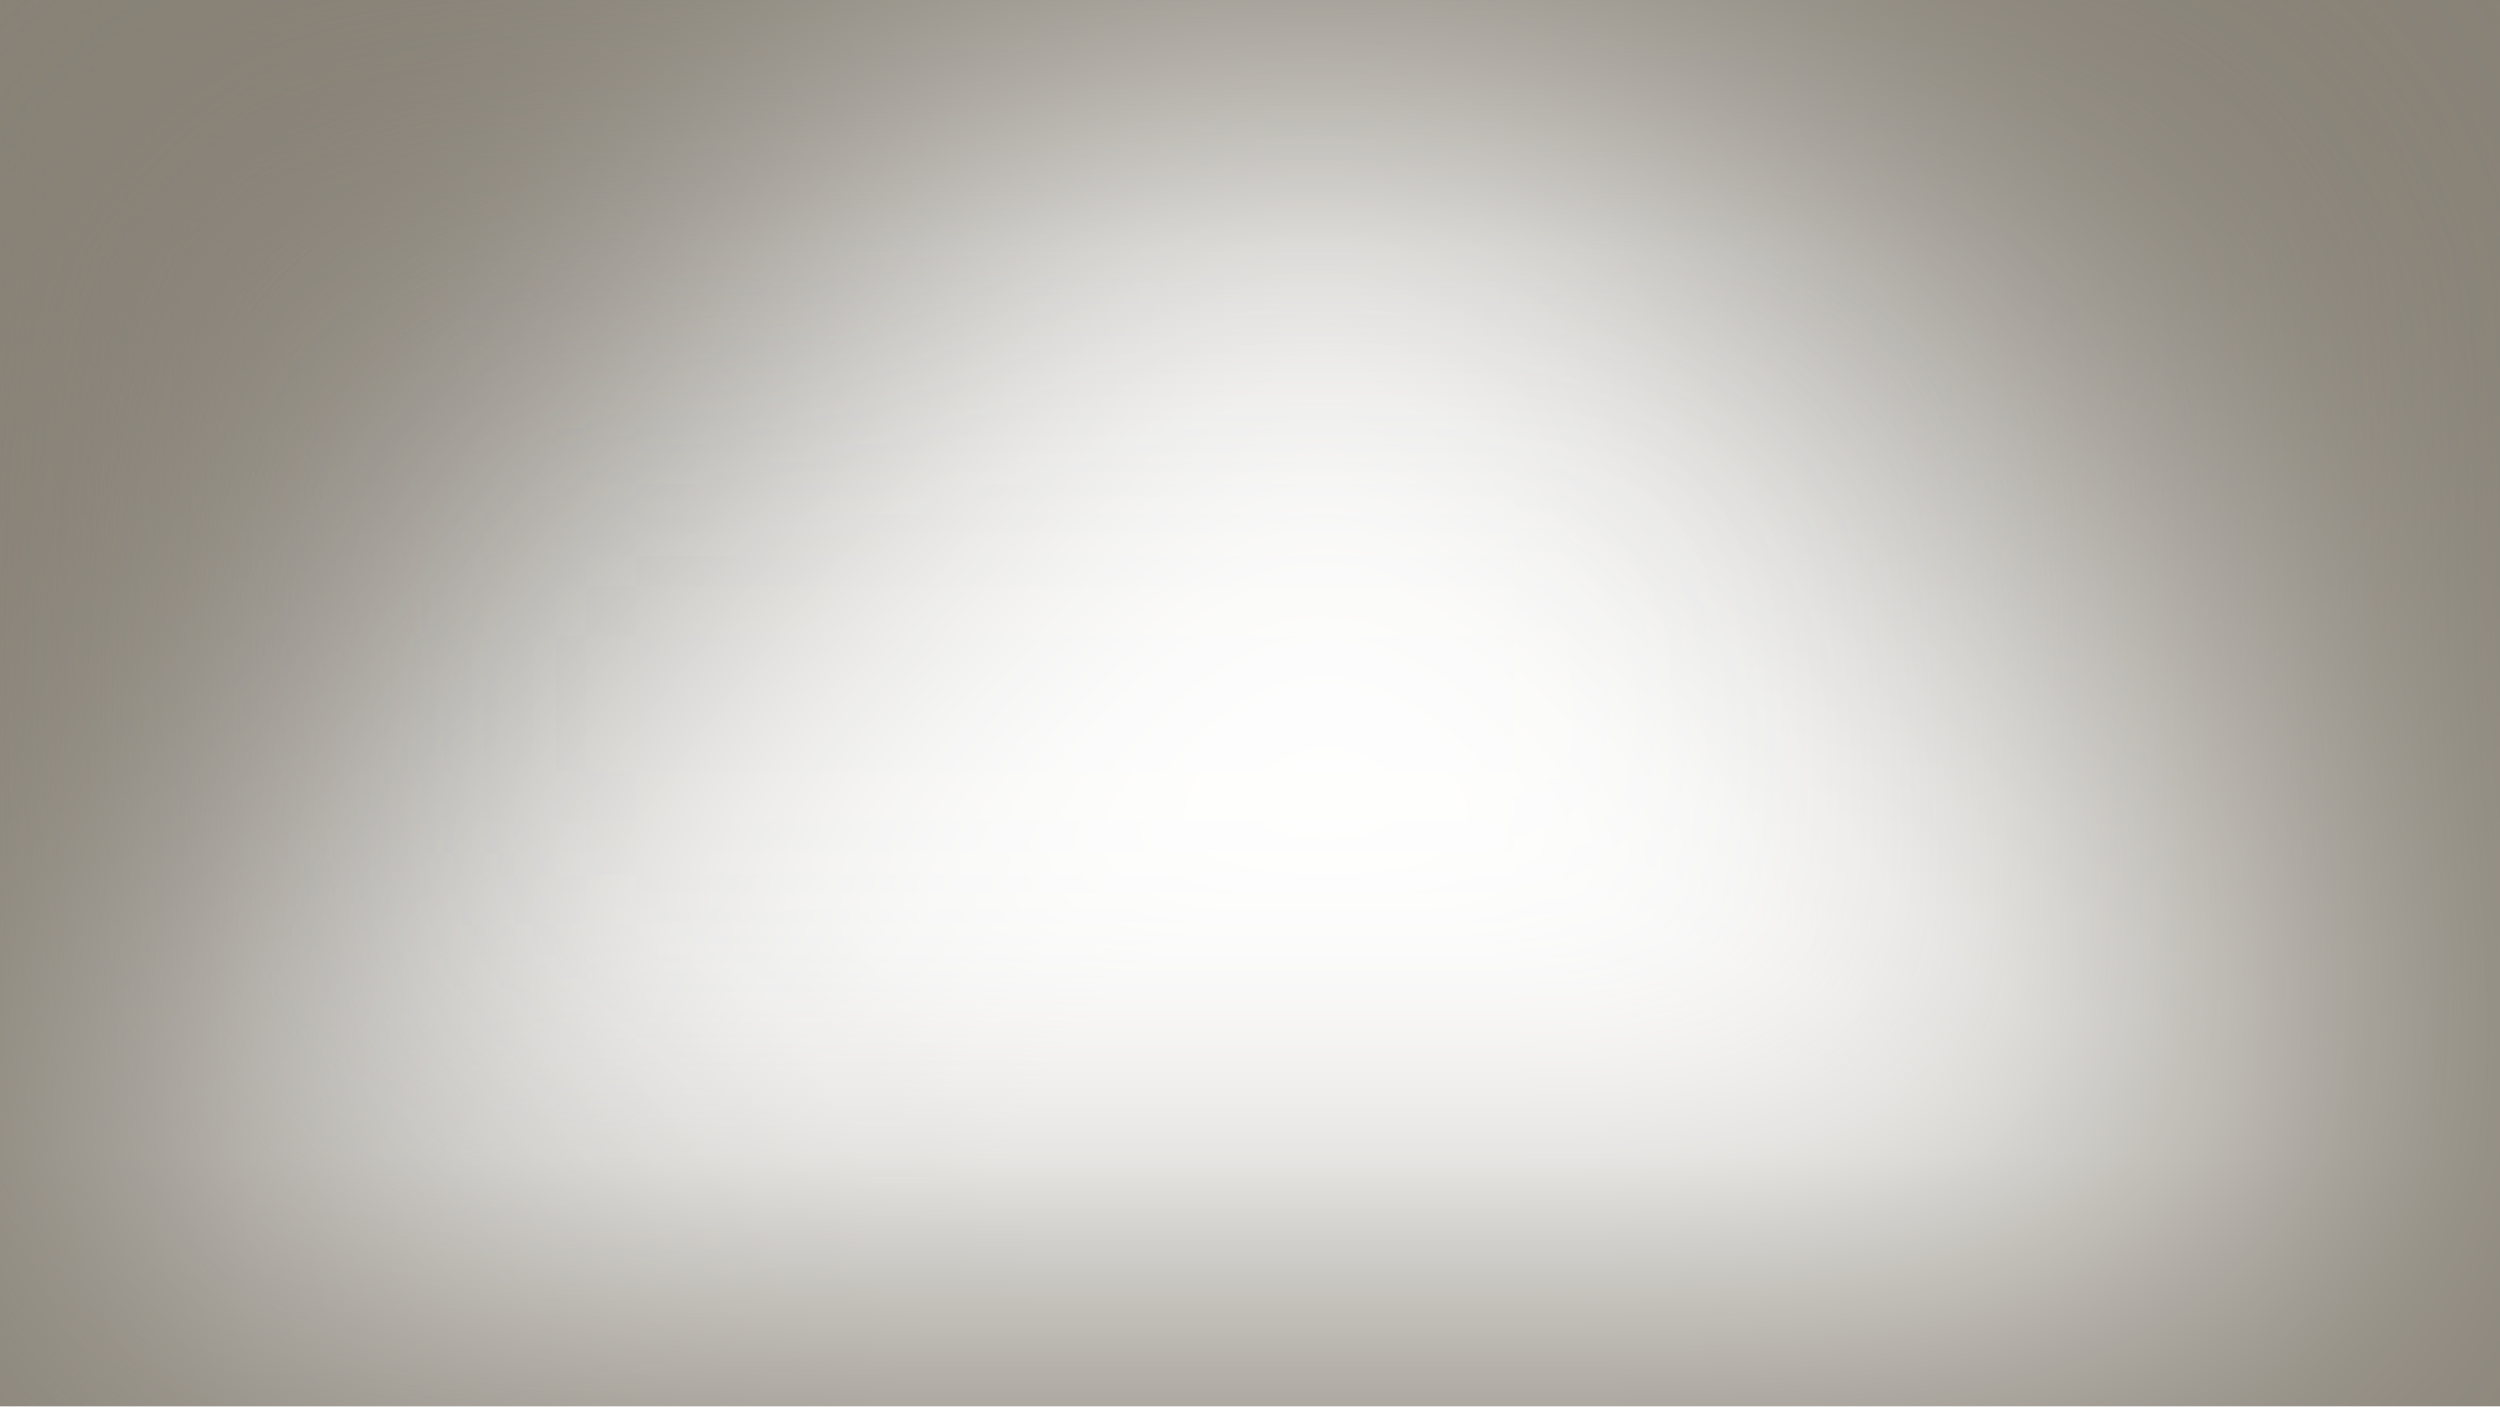
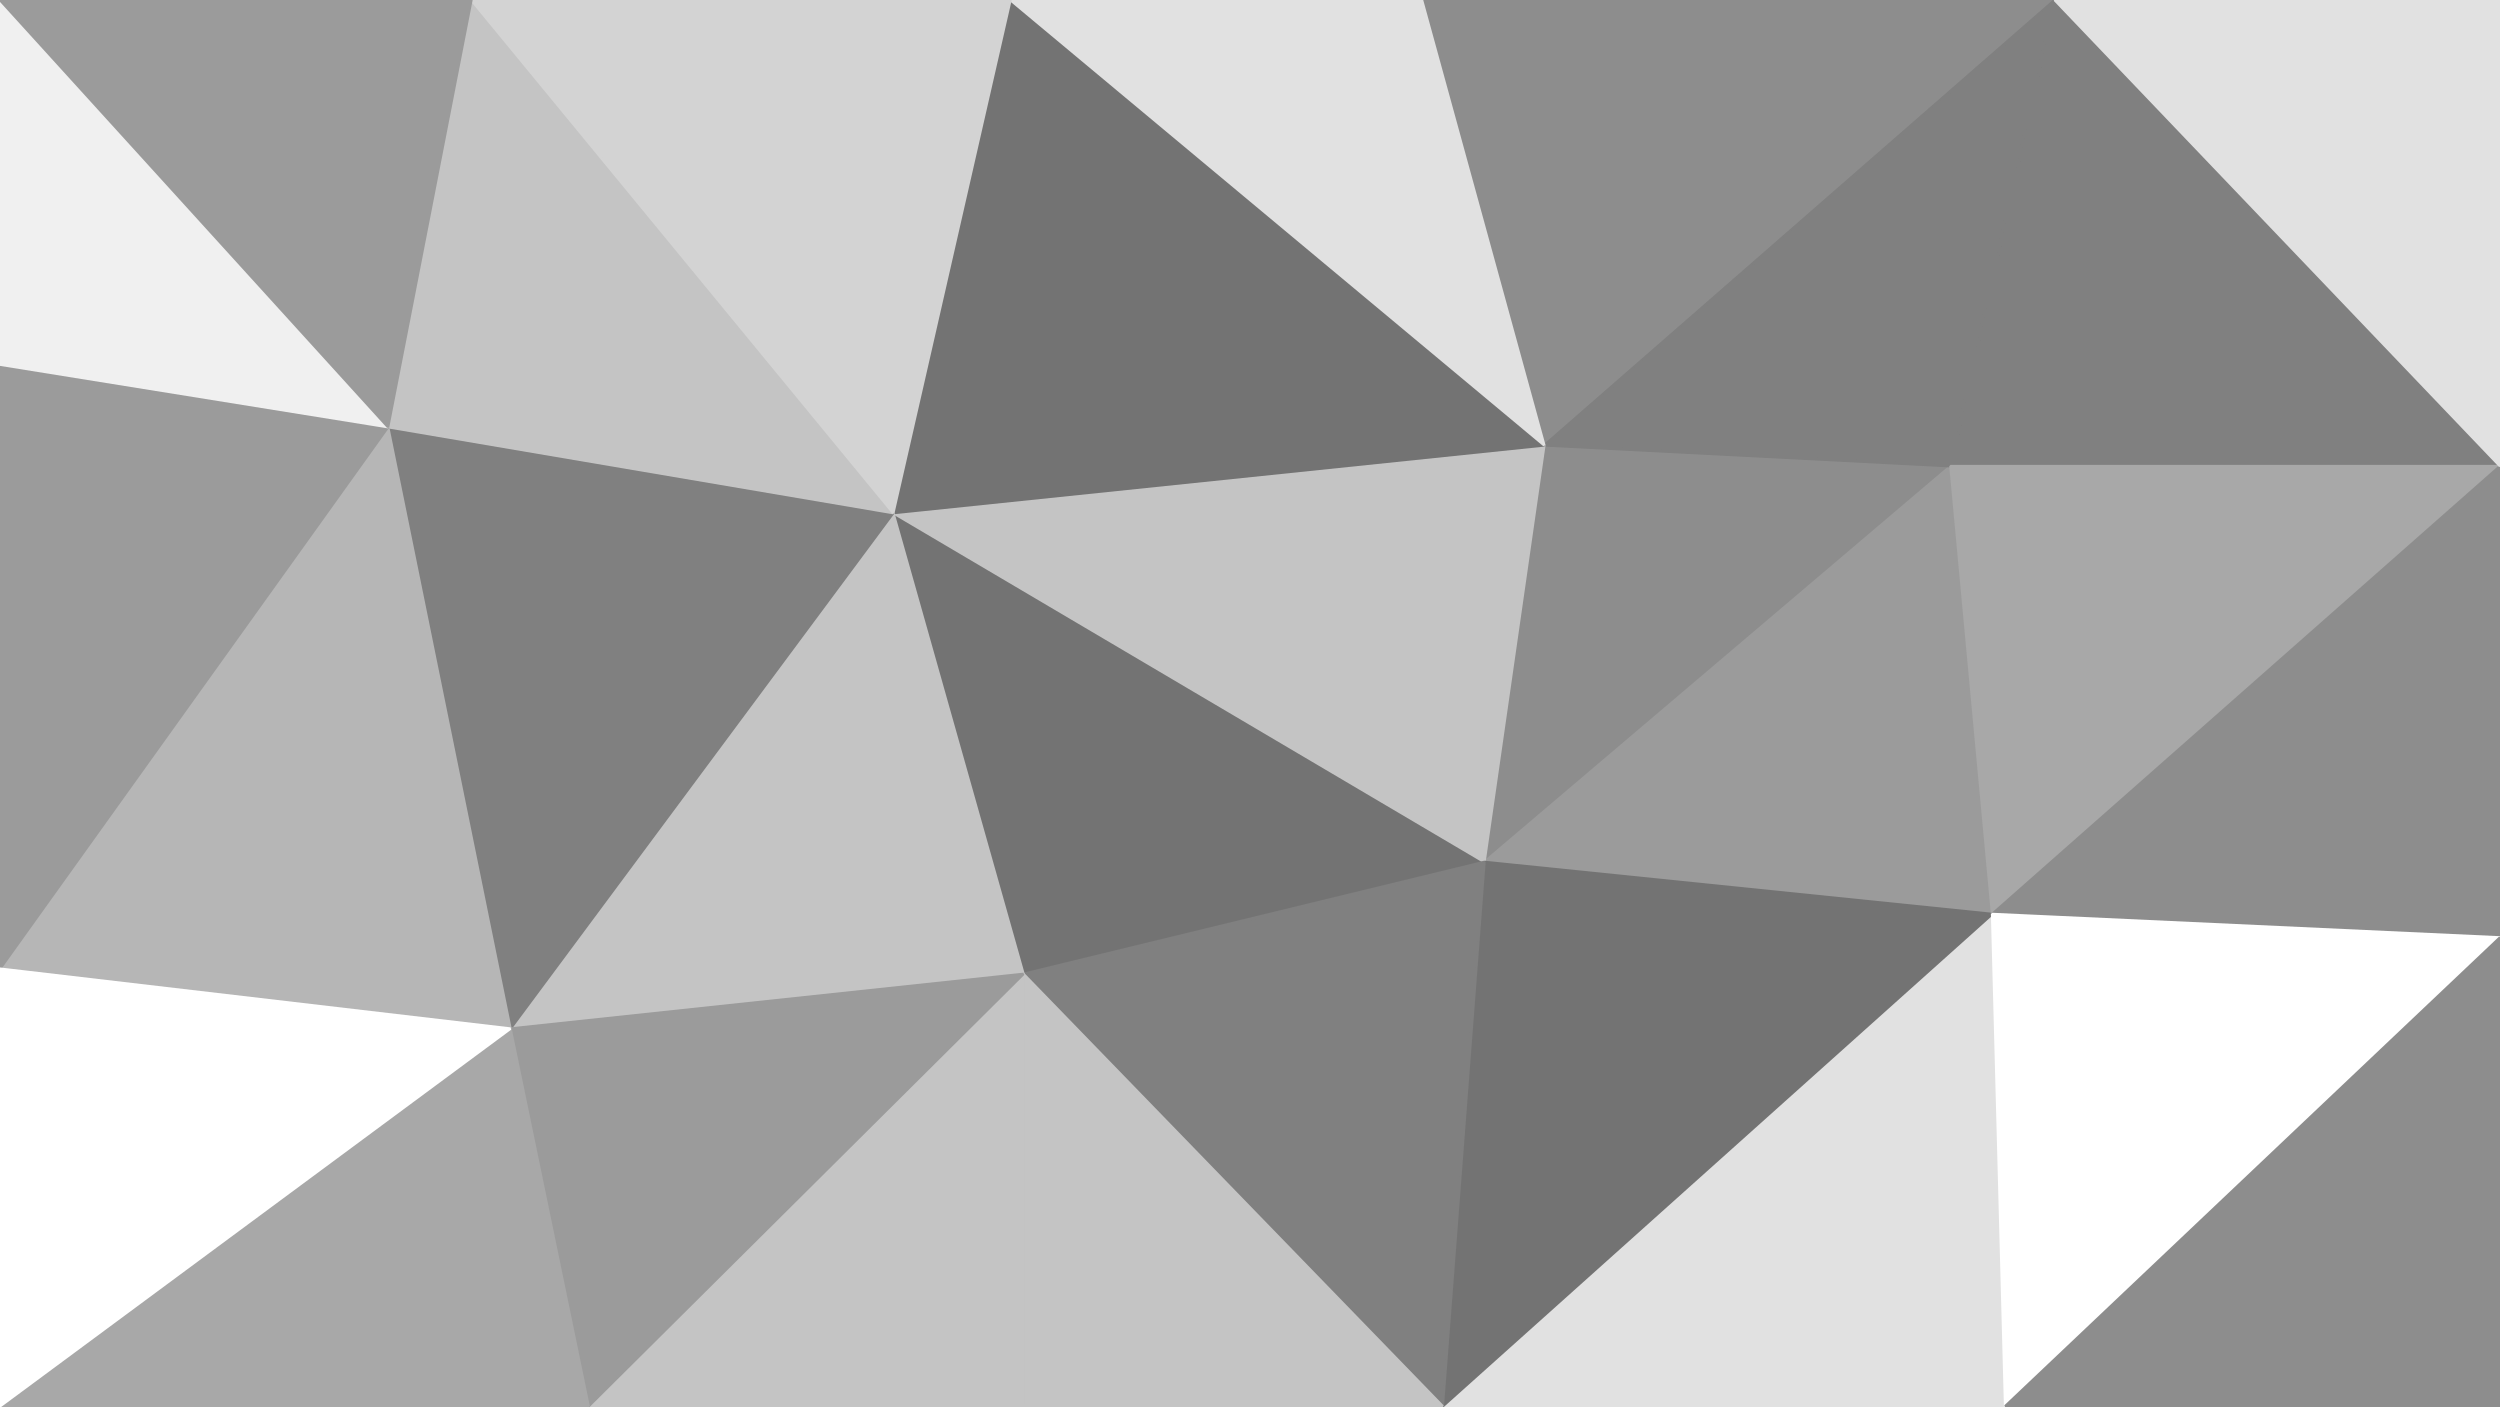
<svg xmlns="http://www.w3.org/2000/svg" id="visual" viewBox="0 0 960 540" width="960" height="540" version="1.1">
-   <defs>
-     <filter id="blur1" x="-10%" y="-10%" width="120%" height="120%">
-       <feFlood flood-opacity="0" result="BackgroundImageFix" />
-       <feBlend mode="normal" in="SourceGraphic" in2="BackgroundImageFix" result="shape" />
-       <feGaussianBlur stdDeviation="163" result="effect1_foregroundBlur" />
-     </filter>
-   </defs>
-   <rect width="960" height="540" fill="#888277" />
-   <g filter="url(#blur1)">
-     <circle cx="50" cy="377" fill="#FFFFFF" r="363" />
-     <circle cx="501" cy="46" fill="#888277" r="363" />
-     <circle cx="274" cy="156" fill="#FFFFFF" r="363" />
-     <circle cx="334" cy="336" fill="#FFFFFF" r="363" />
-     <circle cx="26" cy="111" fill="#888277" r="363" />
-     <circle cx="509" cy="467" fill="#FFFFFF" r="363" />
+   <g stroke-width="1" stroke-linejoin="bevel">
+     <path d="M570 331L749 179L593 171Z" fill="#8d8d8d" stroke="#8d8d8d" />
+     <path d="M570 331L765 351L749 179Z" fill="#9b9b9b" stroke="#9b9b9b" />
+     <path d="M789 0L546 0L593 171Z" fill="#8d8d8d" stroke="#8d8d8d" />
+     <path d="M343 197L393 374L570 331Z" fill="#737373" stroke="#737373" />
+     <path d="M960 179L789 0L749 179Z" fill="#808080" stroke="#808080" />
+     <path d="M749 179L789 0L593 171Z" fill="#808080" stroke="#808080" />
+     <path d="M343 197L570 331L593 171Z" fill="#c4c4c4" stroke="#c4c4c4" />
+     <path d="M554 540L770 540L765 351Z" fill="#e1e1e1" stroke="#e1e1e1" />
+     <path d="M554 540L765 351L570 331Z" fill="#737373" stroke="#737373" />
+     <path d="M765 351L960 179L749 179Z" fill="#a8a8a8" stroke="#a8a8a8" />
+     <path d="M393 374L554 540L570 331Z" fill="#808080" stroke="#808080" />
+     <path d="M960 360L960 179L765 351Z" fill="#8d8d8d" stroke="#8d8d8d" />
+     <path d="M770 540L960 360L765 351Z" fill="#ffffff" stroke="#ffffff" />
+     <path d="M388 0L343 197L593 171Z" fill="#737373" stroke="#737373" />
+     <path d="M546 0L388 0L593 171Z" fill="#e1e1e1" stroke="#e1e1e1" />
+     <path d="M226 540L393 540L393 374Z" fill="#c4c4c4" stroke="#c4c4c4" />
+     <path d="M393 374L393 540L554 540Z" fill="#c4c4c4" stroke="#c4c4c4" />
+     <path d="M960 179L960 0L789 0Z" fill="#e1e1e1" stroke="#e1e1e1" />
+     <path d="M770 540L960 540L960 360Z" fill="#8d8d8d" stroke="#8d8d8d" />
+     <path d="M343 197L196 395L393 374Z" fill="#c4c4c4" stroke="#c4c4c4" />
+     <path d="M149 164L196 395L343 197Z" fill="#808080" stroke="#808080" />
+     <path d="M196 395L226 540L393 374Z" fill="#9b9b9b" stroke="#9b9b9b" />
+     <path d="M181 0L149 164L343 197Z" fill="#c4c4c4" stroke="#c4c4c4" />
+     <path d="M388 0L181 0L343 197Z" fill="#d3d3d3" stroke="#d3d3d3" />
+     <path d="M149 164L0 372L196 395Z" fill="#b6b6b6" stroke="#b6b6b6" />
+     <path d="M196 395L0 540L226 540Z" fill="#a8a8a8" stroke="#a8a8a8" />
+     <path d="M0 140L0 372L149 164Z" fill="#9b9b9b" stroke="#9b9b9b" />
+     <path d="M0 0L0 140L149 164Z" fill="#f0f0f0" stroke="#f0f0f0" />
+     <path d="M181 0L0 0L149 164Z" fill="#9b9b9b" stroke="#9b9b9b" />
+     <path d="M0 372L0 540L196 395Z" fill="#ffffff" stroke="#ffffff" />
  </g>
</svg>
